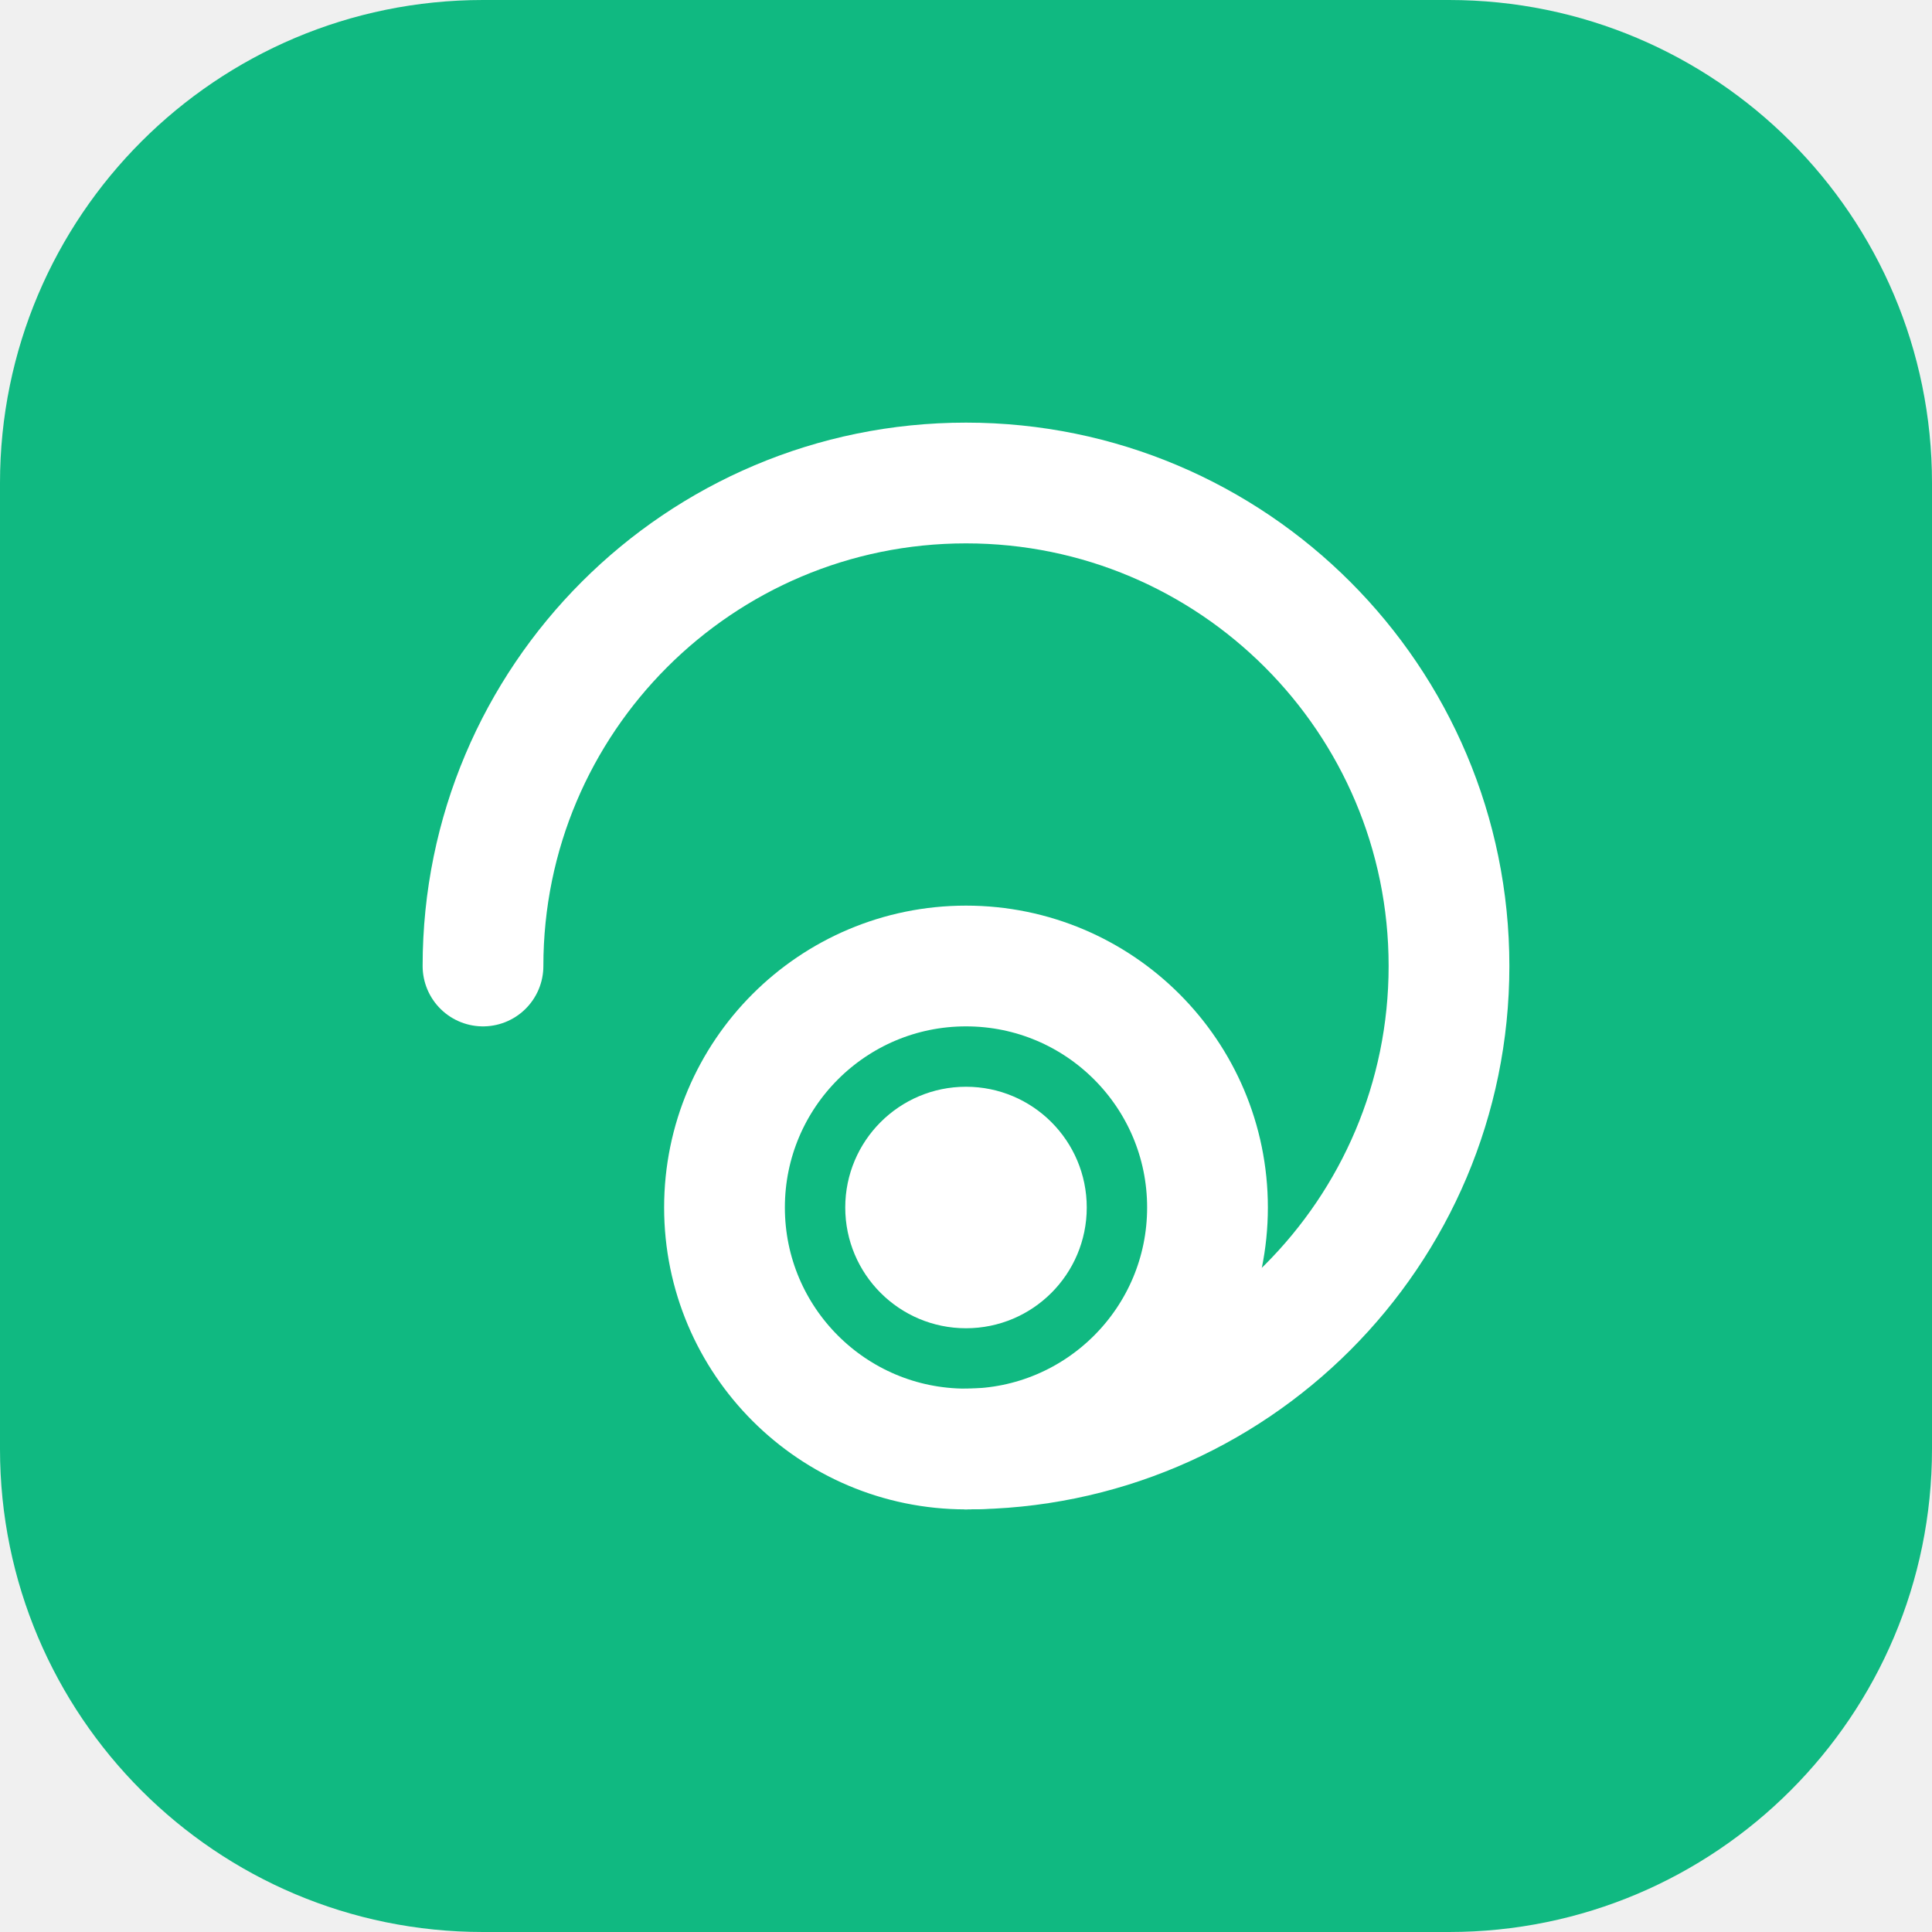
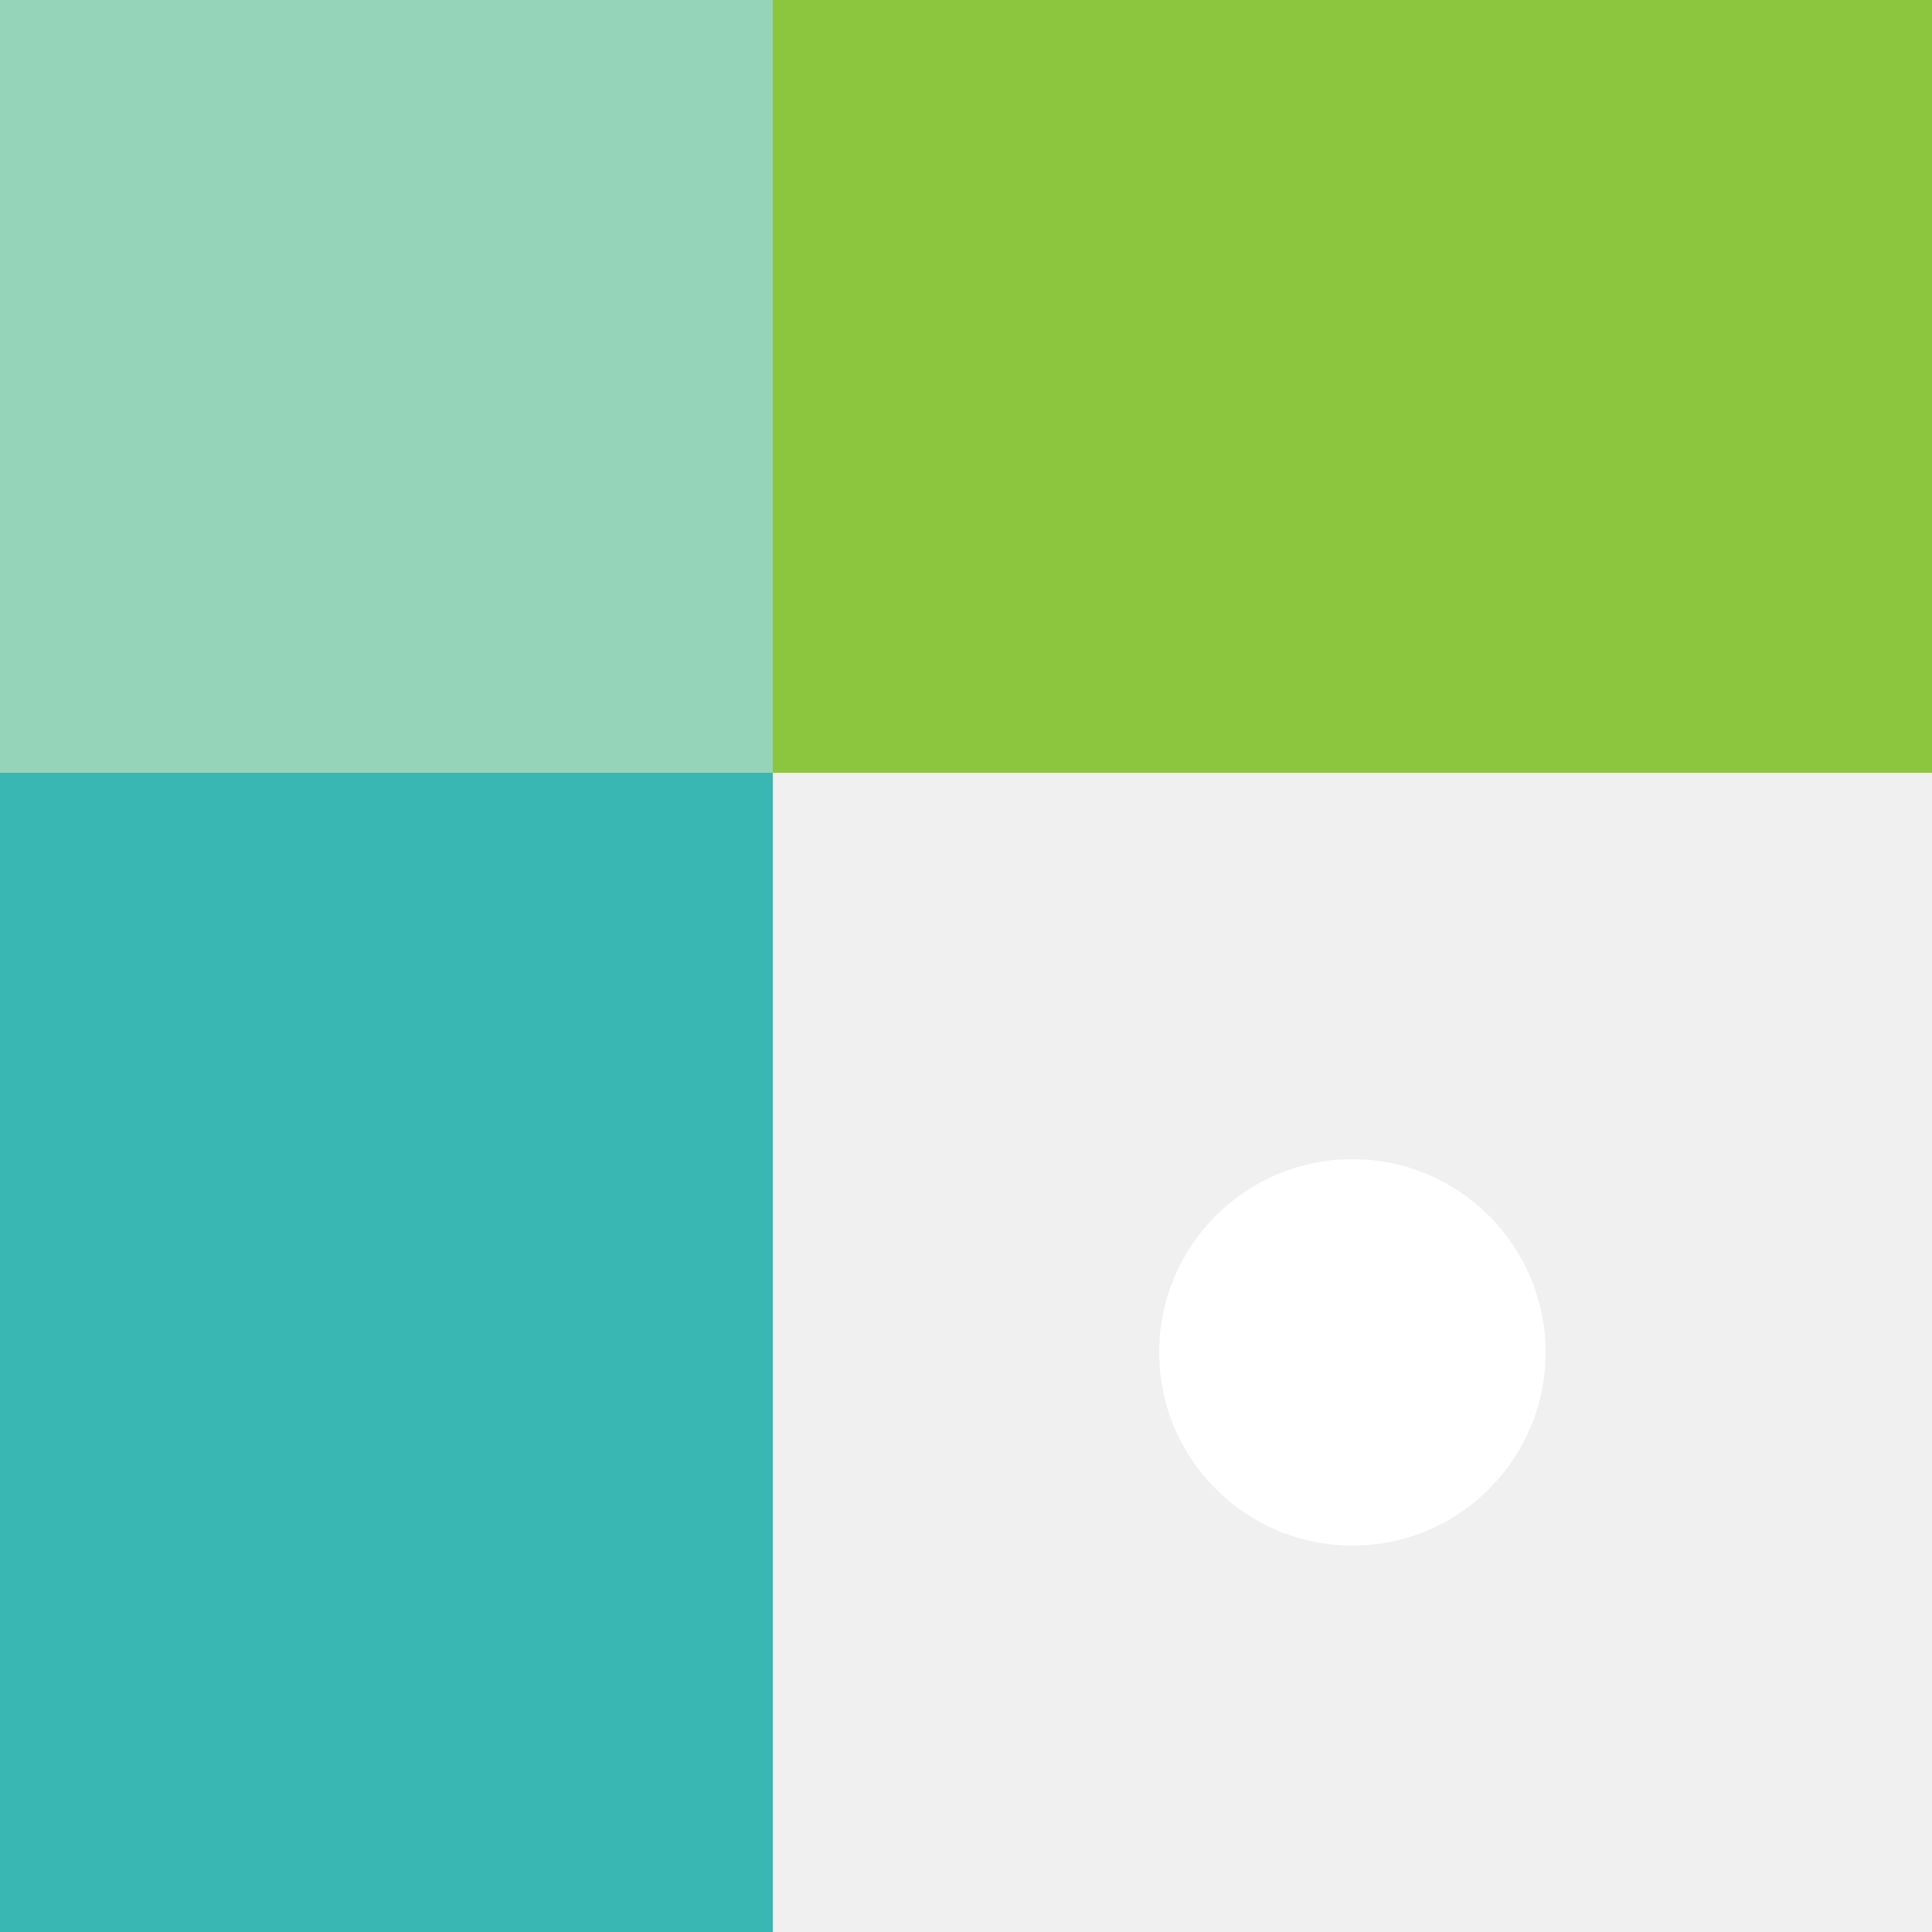
- <svg xmlns="http://www.w3.org/2000/svg" width="32" height="32" viewBox="0 0 32 32" fill="none">
-   <rect width="32" height="32" rx="8" fill="#10B981" />
-   <path d="M8 16C8 11.582 11.582 8 16 8C20.418 8 24 11.582 24 16C24 20.418 20.418 24 16 24" stroke="white" stroke-width="2" stroke-linecap="round" />
-   <path d="M16 24C13.791 24 12 22.209 12 20C12 17.791 13.791 16 16 16C18.209 16 20 17.791 20 20C20 22.209 18.209 24 16 24" stroke="white" stroke-width="2" stroke-linecap="round" />
-   <circle cx="16" cy="20" r="2" fill="white" />
+ <svg xmlns="http://www.w3.org/2000/svg" width="500" height="500" viewBox="0 0 500 500" version="1.1">
+   <g>
+     <rect x="0" y="0" width="200" height="200" fill="#96D4B9" />
+     <rect x="200" y="0" width="300" height="200" fill="#8CC63F" />
+     <rect x="0" y="200" width="200" height="300" fill="#39B7B3" />
+     <circle cx="350" cy="350" r="50" fill="#FFFFFF" />
+   </g>
</svg>
